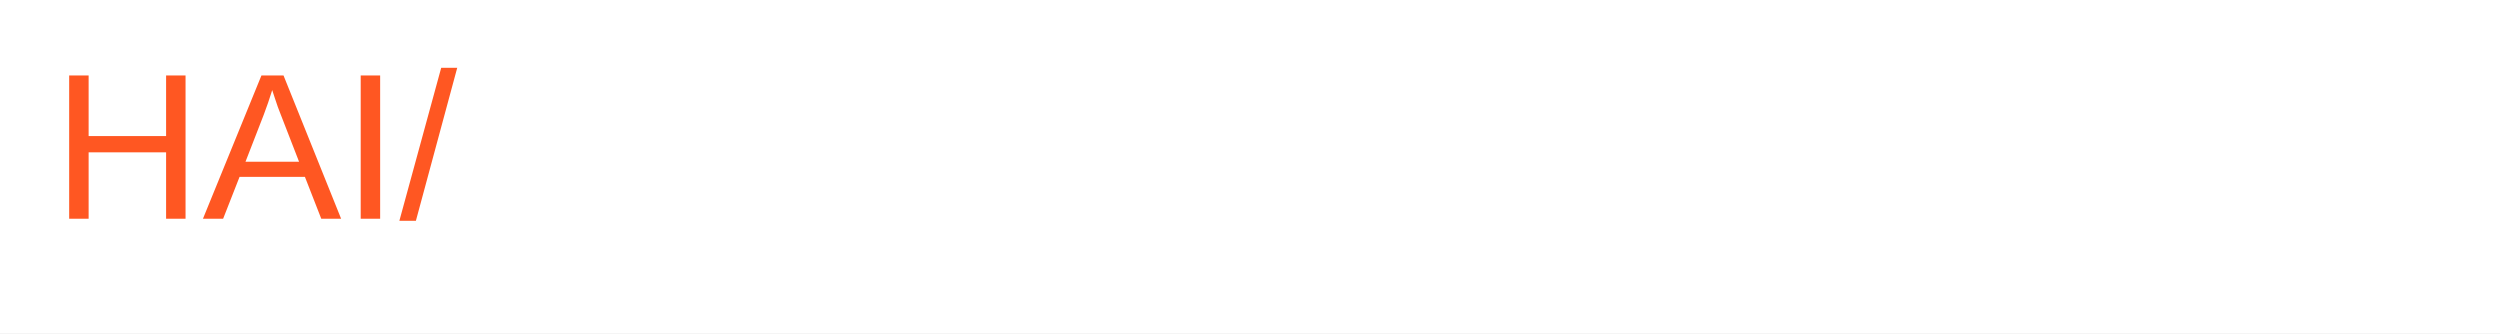
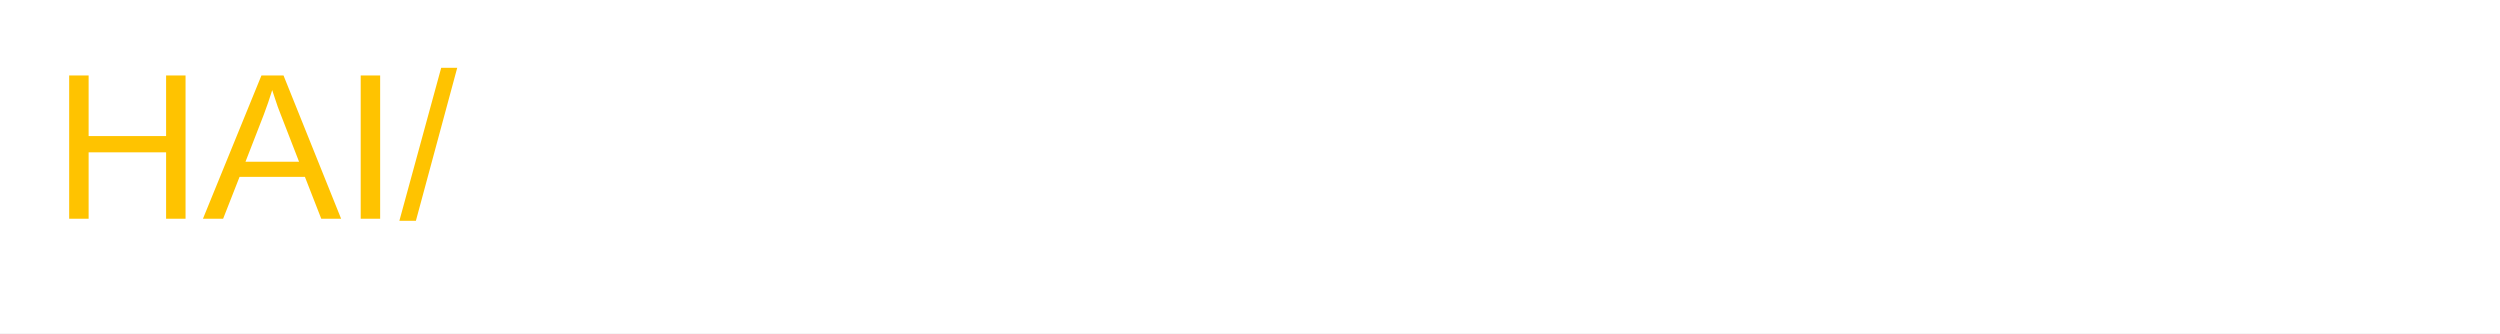
<svg xmlns="http://www.w3.org/2000/svg" width="480" height="64" viewBox="0 0 480 64">
  <rect width="480" height="64" fill="white" />
-   <text x="10" y="42" font-family="Arial, Helvetica, sans-serif" font-size="40" fill="#FF5722">HAI/</text>
+   <text x="10" y="42" font-family="Arial, Helvetica, sans-serif" font-size="40" fill="#FFC300">HAI/</text>
</svg>
